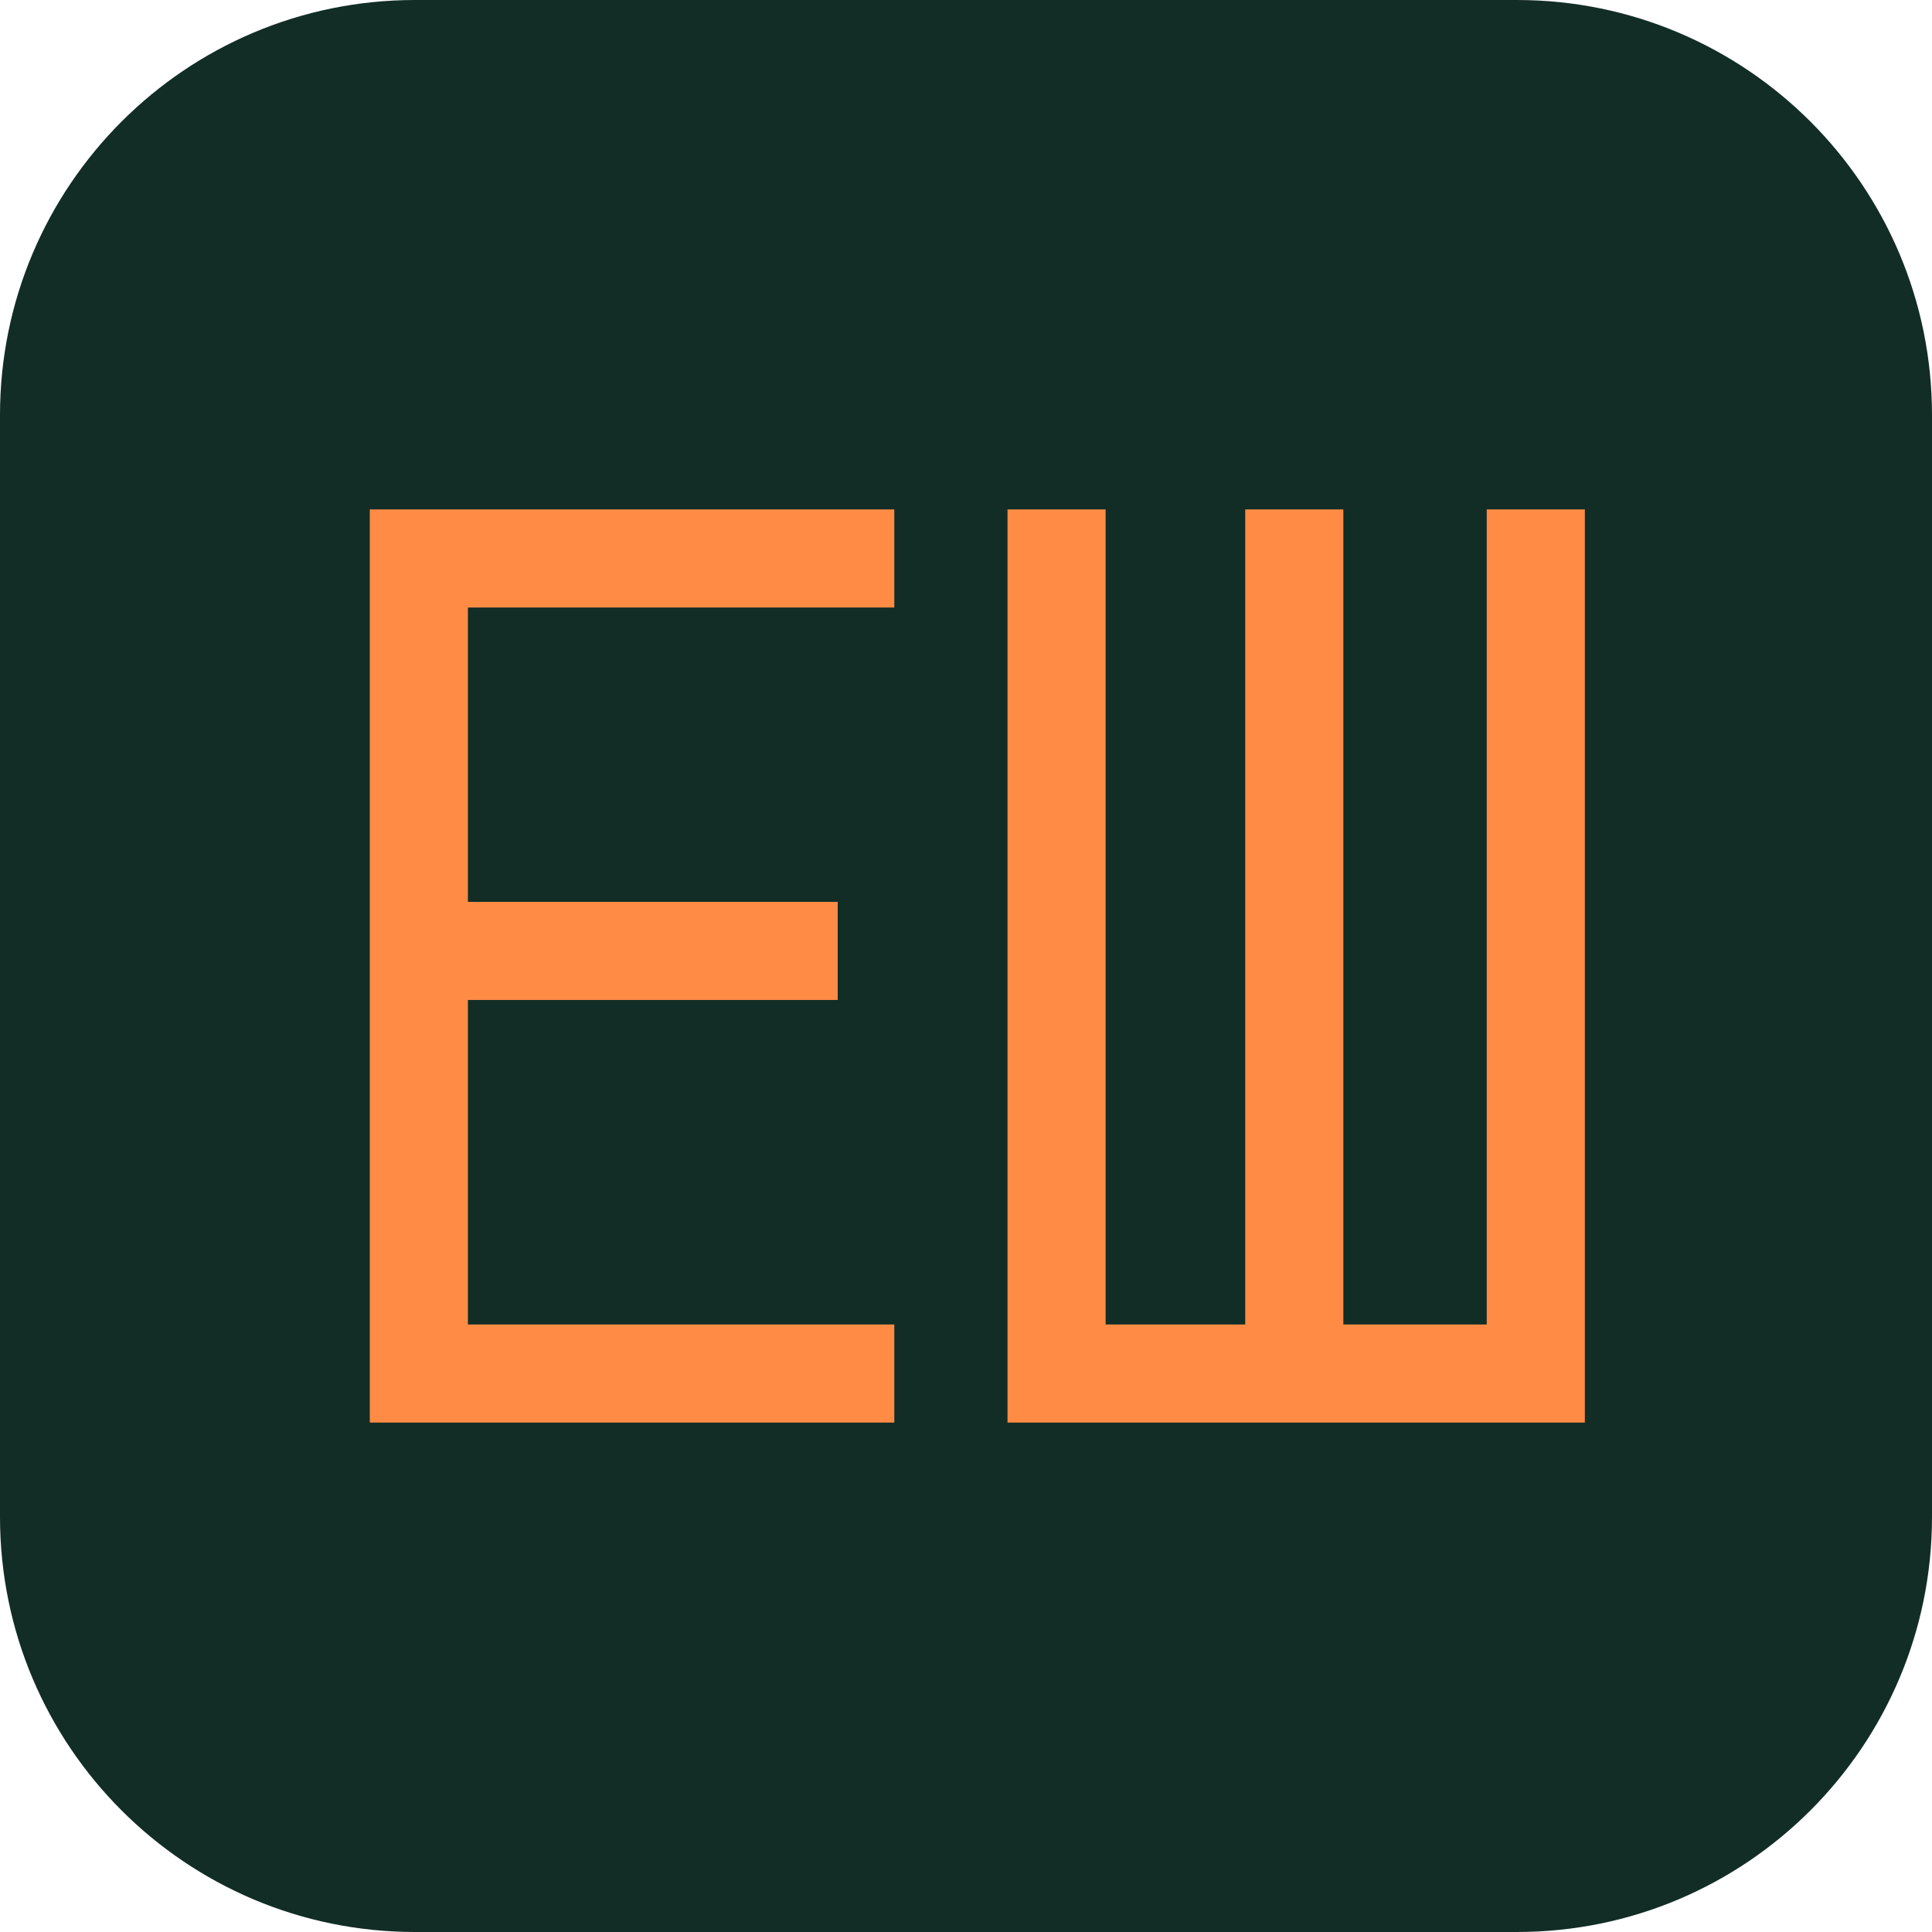
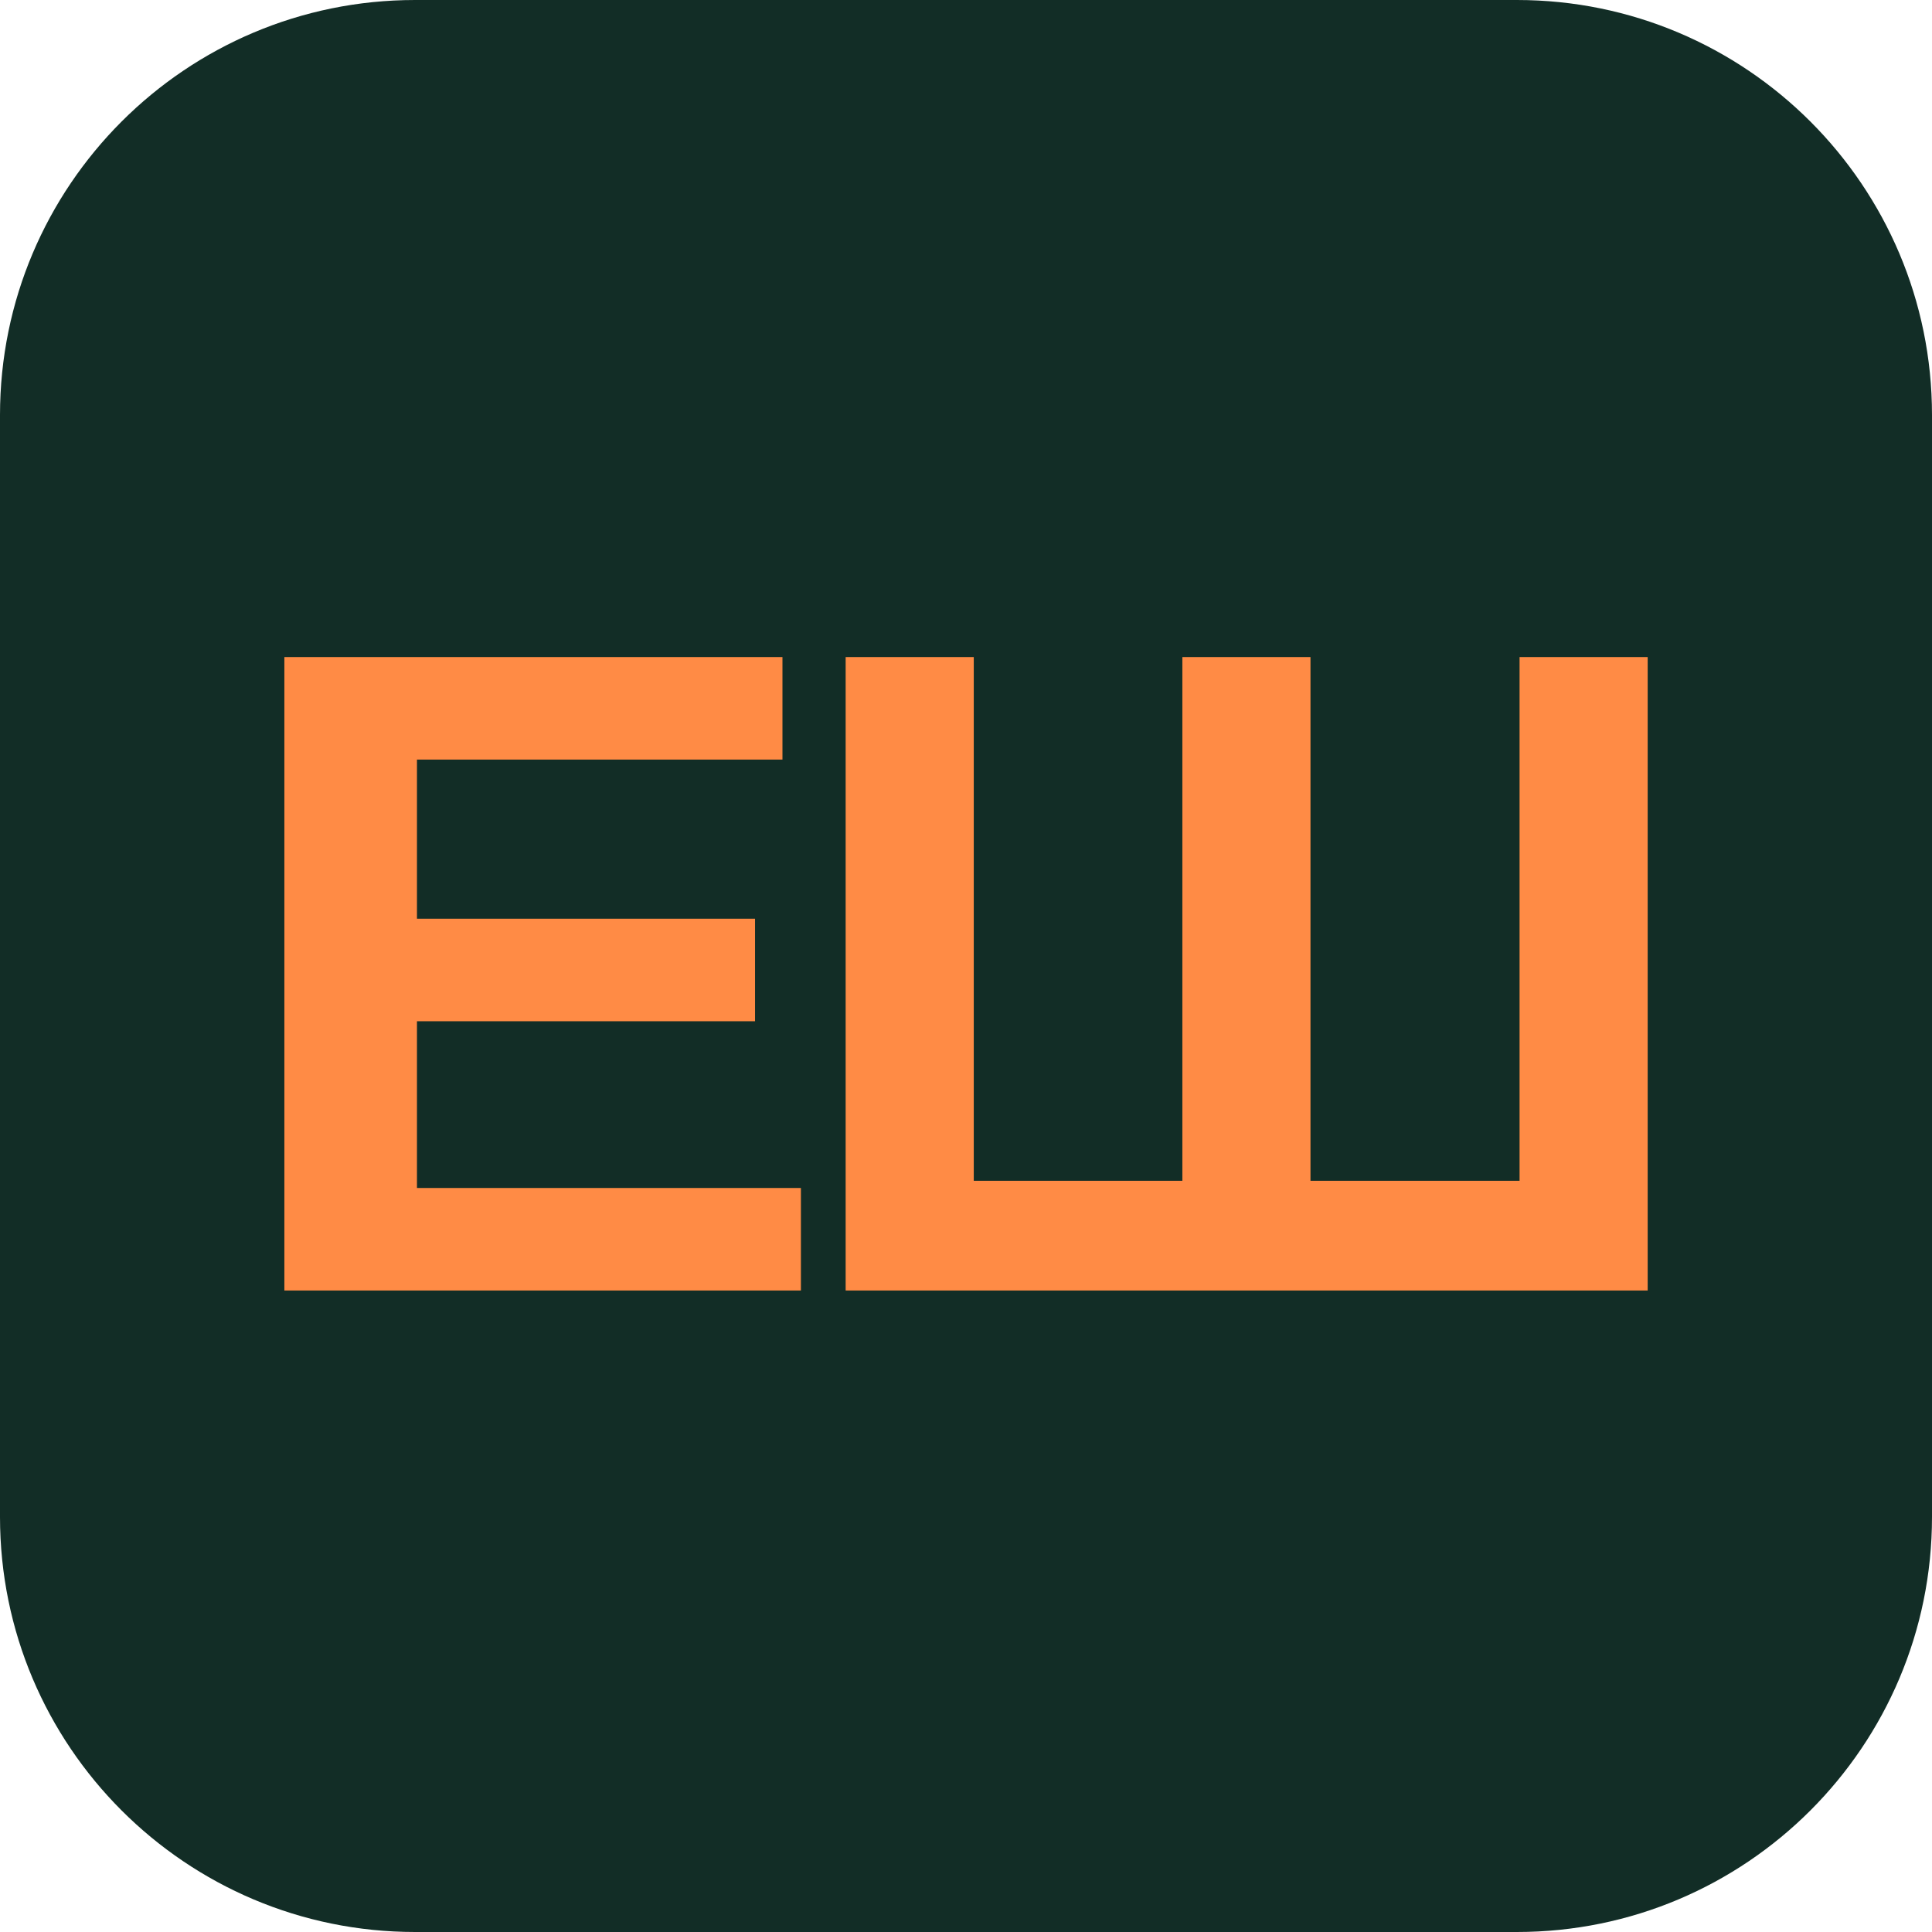
<svg xmlns="http://www.w3.org/2000/svg" width="512" height="512" viewBox="0 0 512 512">
  <rect width="512" height="512" rx="110" fill="#122d26" />
-   <g fill="none" stroke="#ff8b45" stroke-width="26" stroke-linecap="square" stroke-linejoin="miter">
-     <path d="M224 148H111v216h113M111 252h98M280 148v216h127V148M343 148v216" />
-   </g>
+   <text x="256" y="342" text-anchor="middle" fill="#ff8b45" font-family="Arial, sans-serif" font-size="244" font-weight="700" letter-spacing="-14">ЕШ</text>
</svg>
